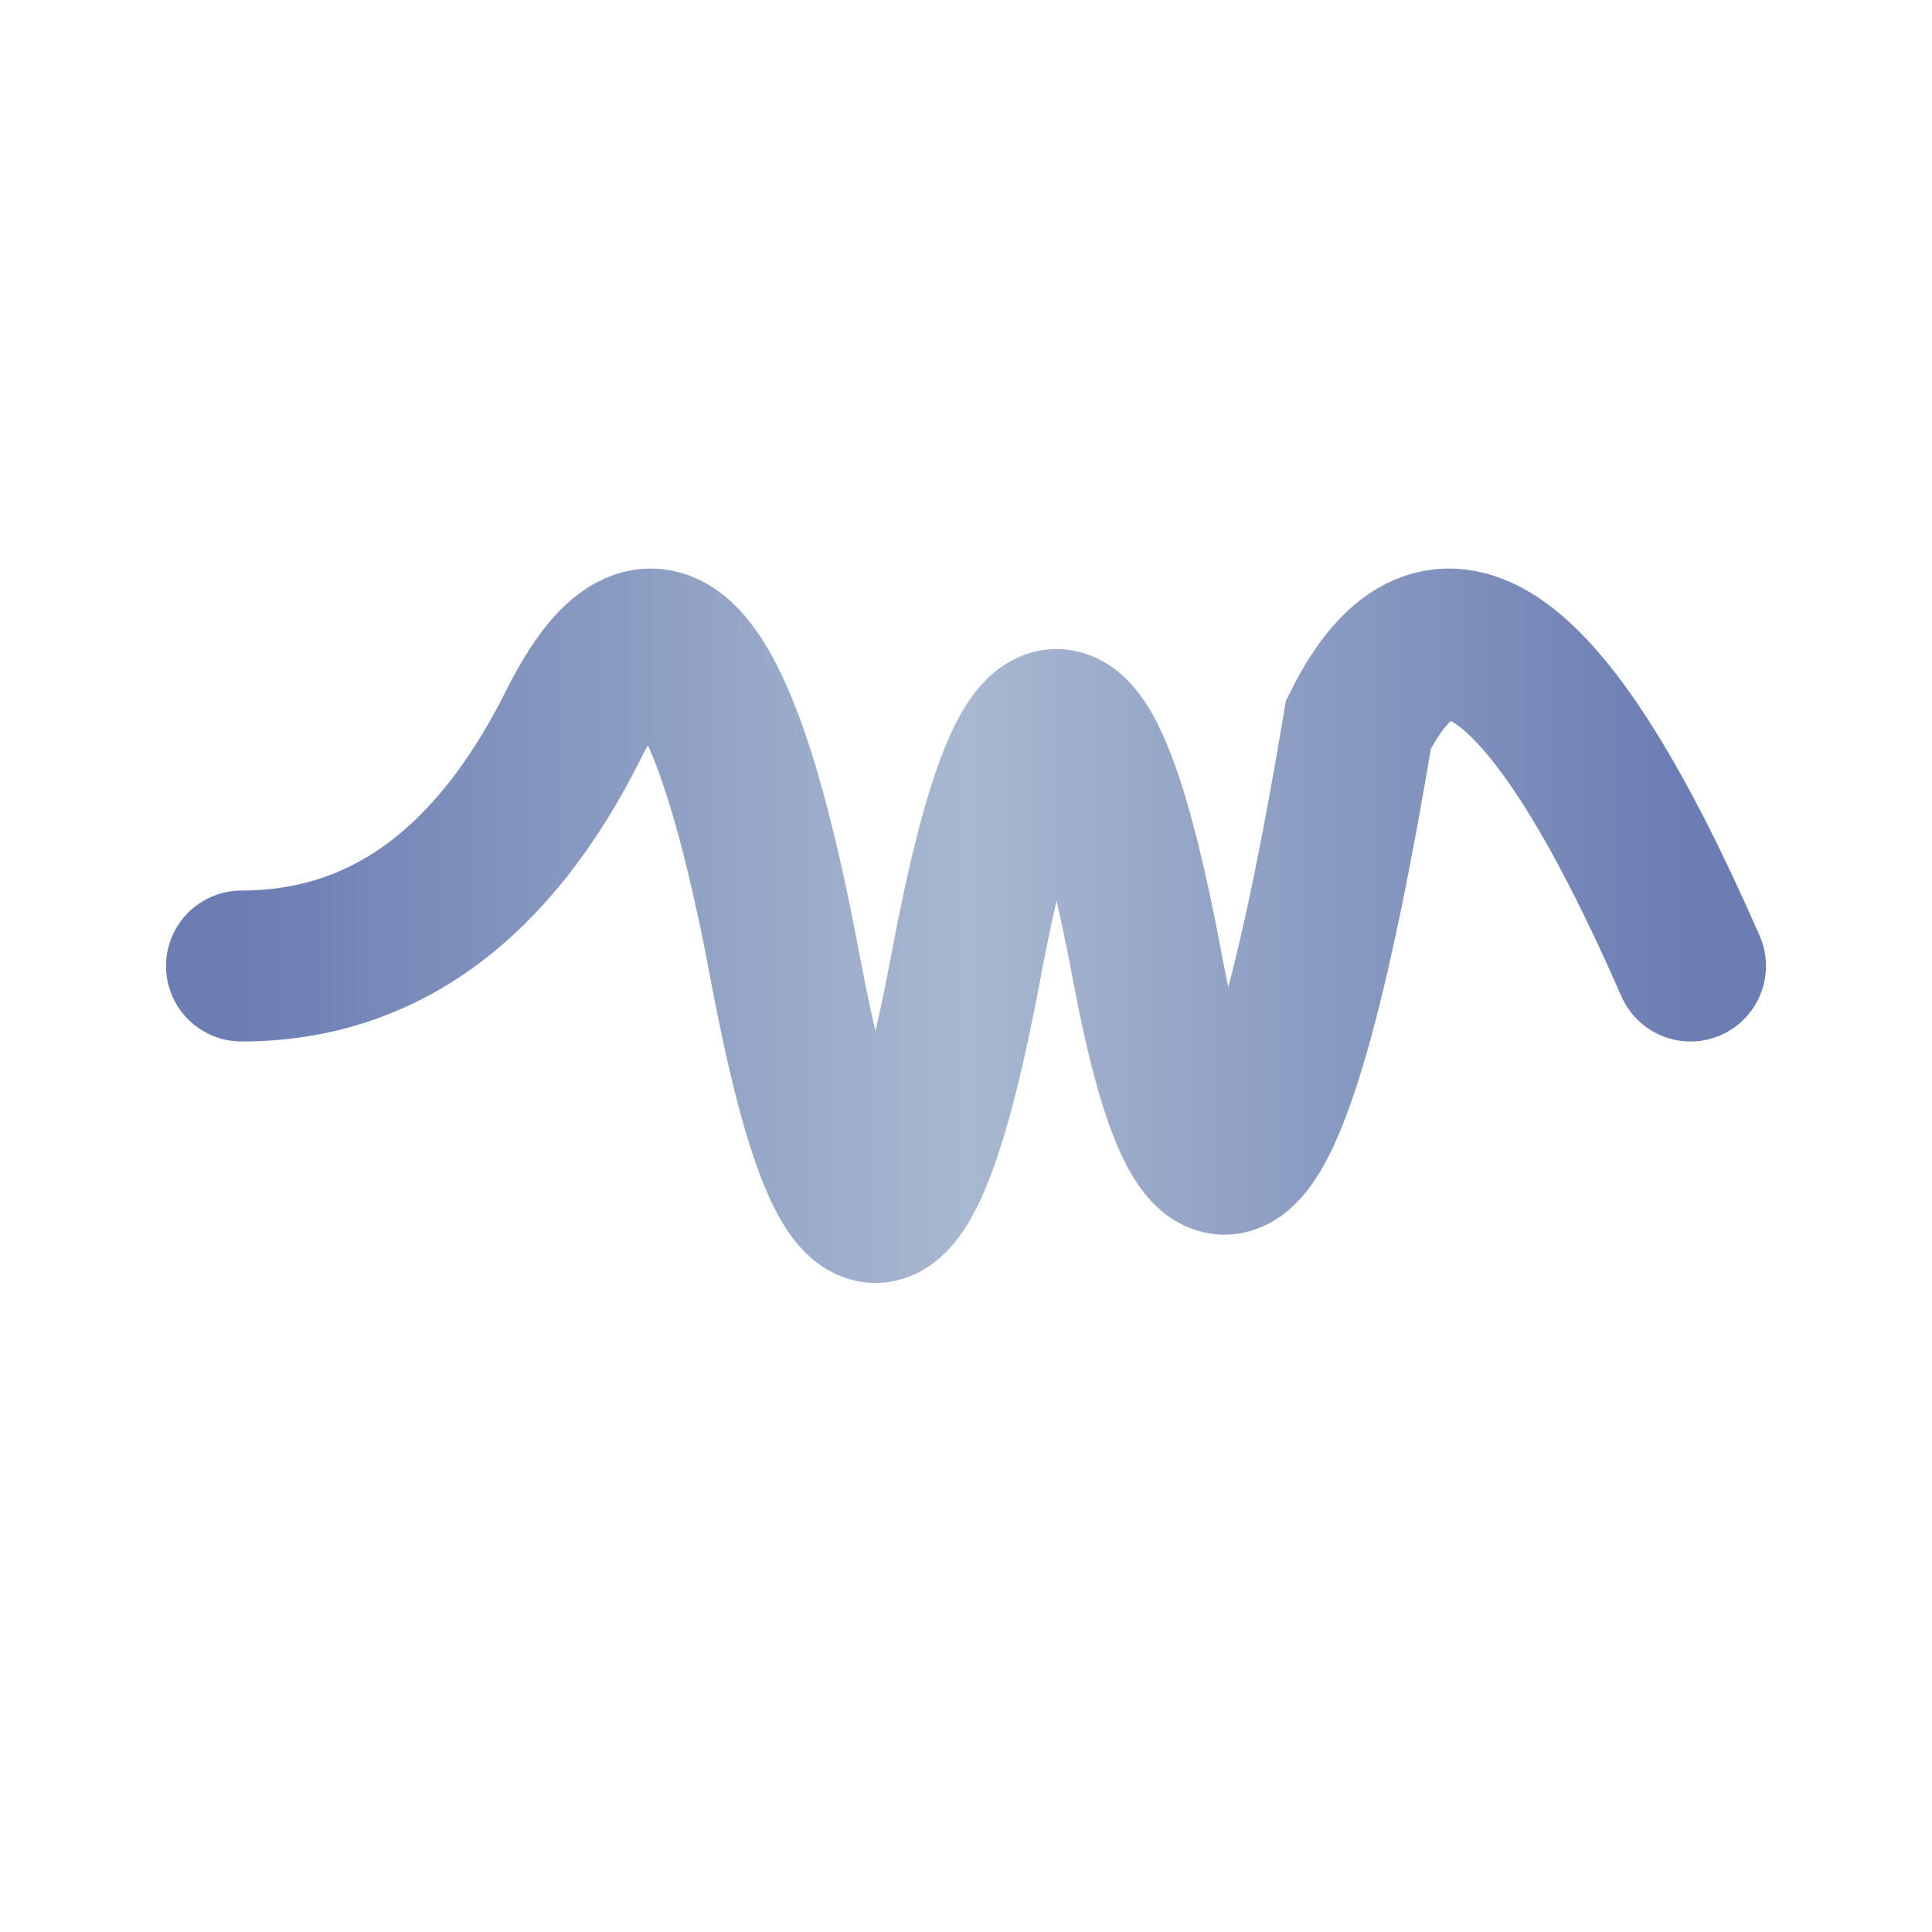
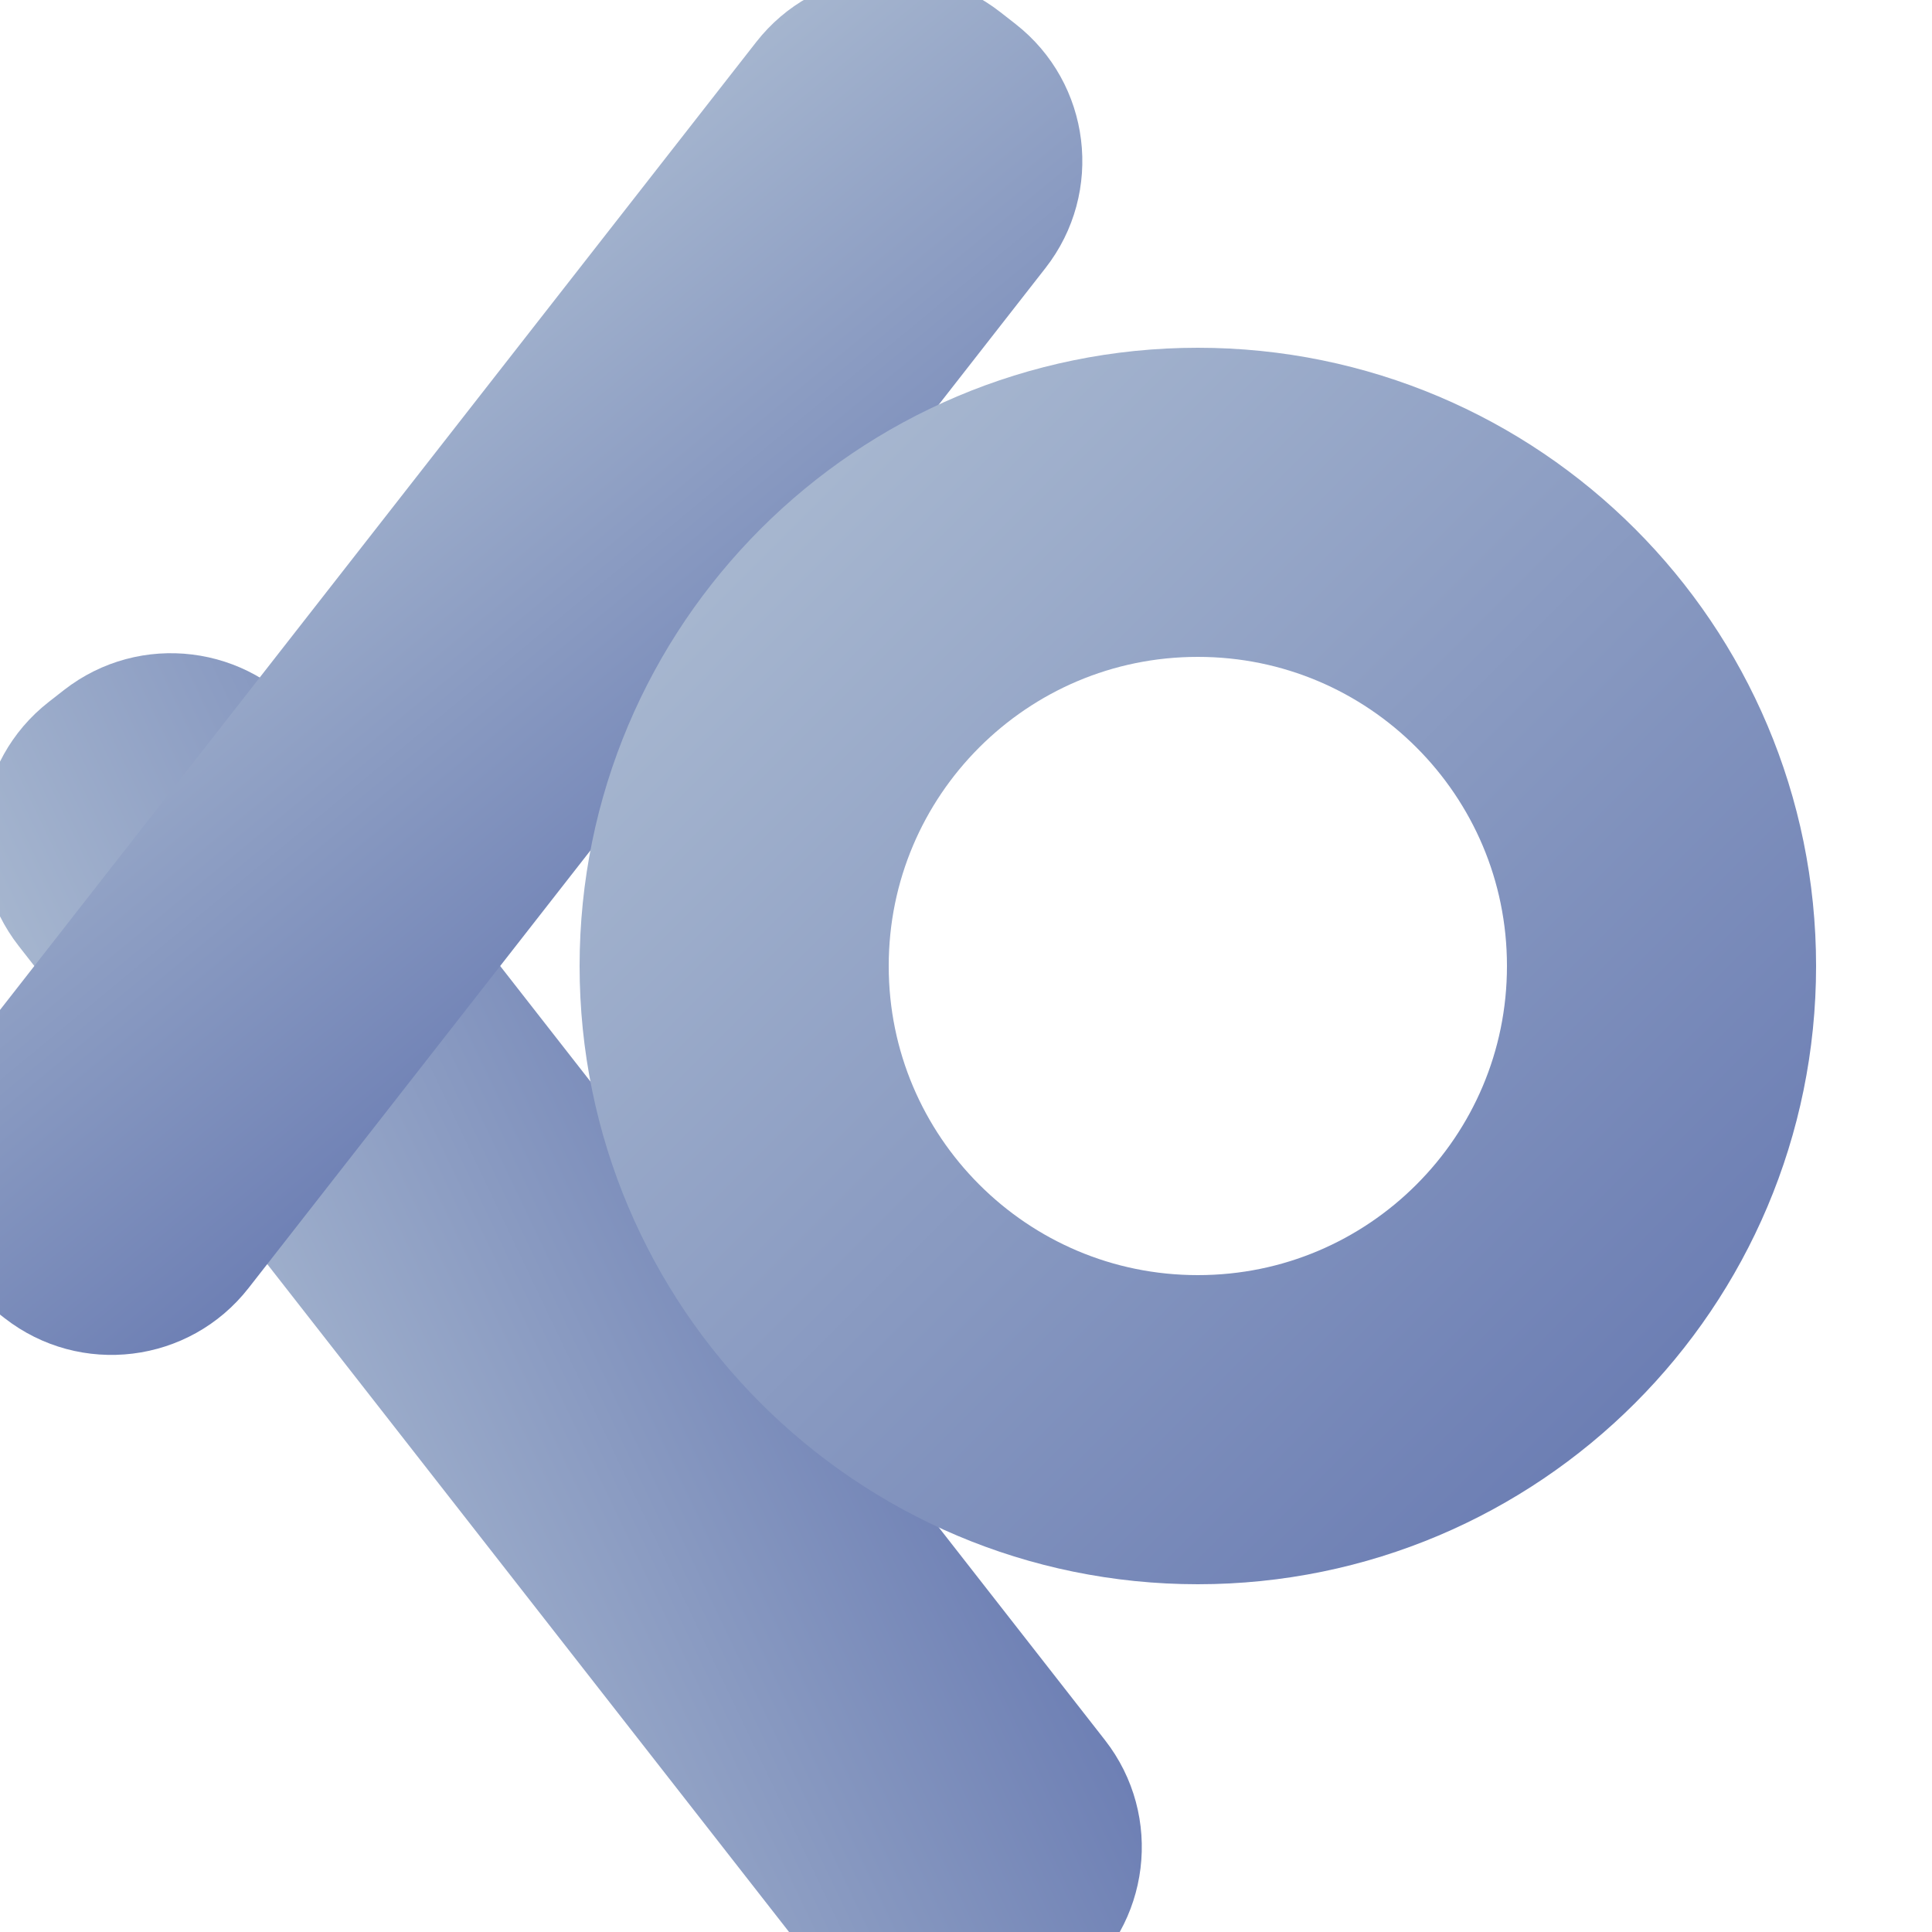
- <svg xmlns="http://www.w3.org/2000/svg" viewBox="0 0 32 32" fill="none">
+ <svg xmlns="http://www.w3.org/2000/svg" viewBox="0 0 100 100" fill="none">
  <defs>
-     <linearGradient id="pulse" x1="0" y1="0" x2="1" y2="0">
-       <stop offset="0%" stop-color="#6B7DB3" />
-       <stop offset="50%" stop-color="#A8B8D0" />
+     <linearGradient id="xo" x1="0" y1="0" x2="1" y2="1">
+       <stop offset="0%" stop-color="#A8B8D0" />
      <stop offset="100%" stop-color="#6B7DB3" />
    </linearGradient>
  </defs>
-   <path d="M 4 16 Q 7.5 16, 9.5 12 Q 11.5 8, 13 16 Q 14.5 24, 16 16 Q 17.5 8, 19 16 Q 20.5 24, 22.5 12 Q 24.5 8, 28 16" stroke="url(#pulse)" stroke-width="2.5" stroke-linecap="round" fill="none" />
+   <rect x="12" y="10" width="19" height="85" rx="9" transform="rotate(-38 50 50)" fill="url(#xo)" />
+   <rect x="12" y="10" width="19" height="85" rx="9" transform="rotate(38 50 50)" fill="url(#xo)" />
+   <circle cx="62" cy="50" r="24" stroke="url(#xo)" stroke-width="16" fill="none" />
</svg>
